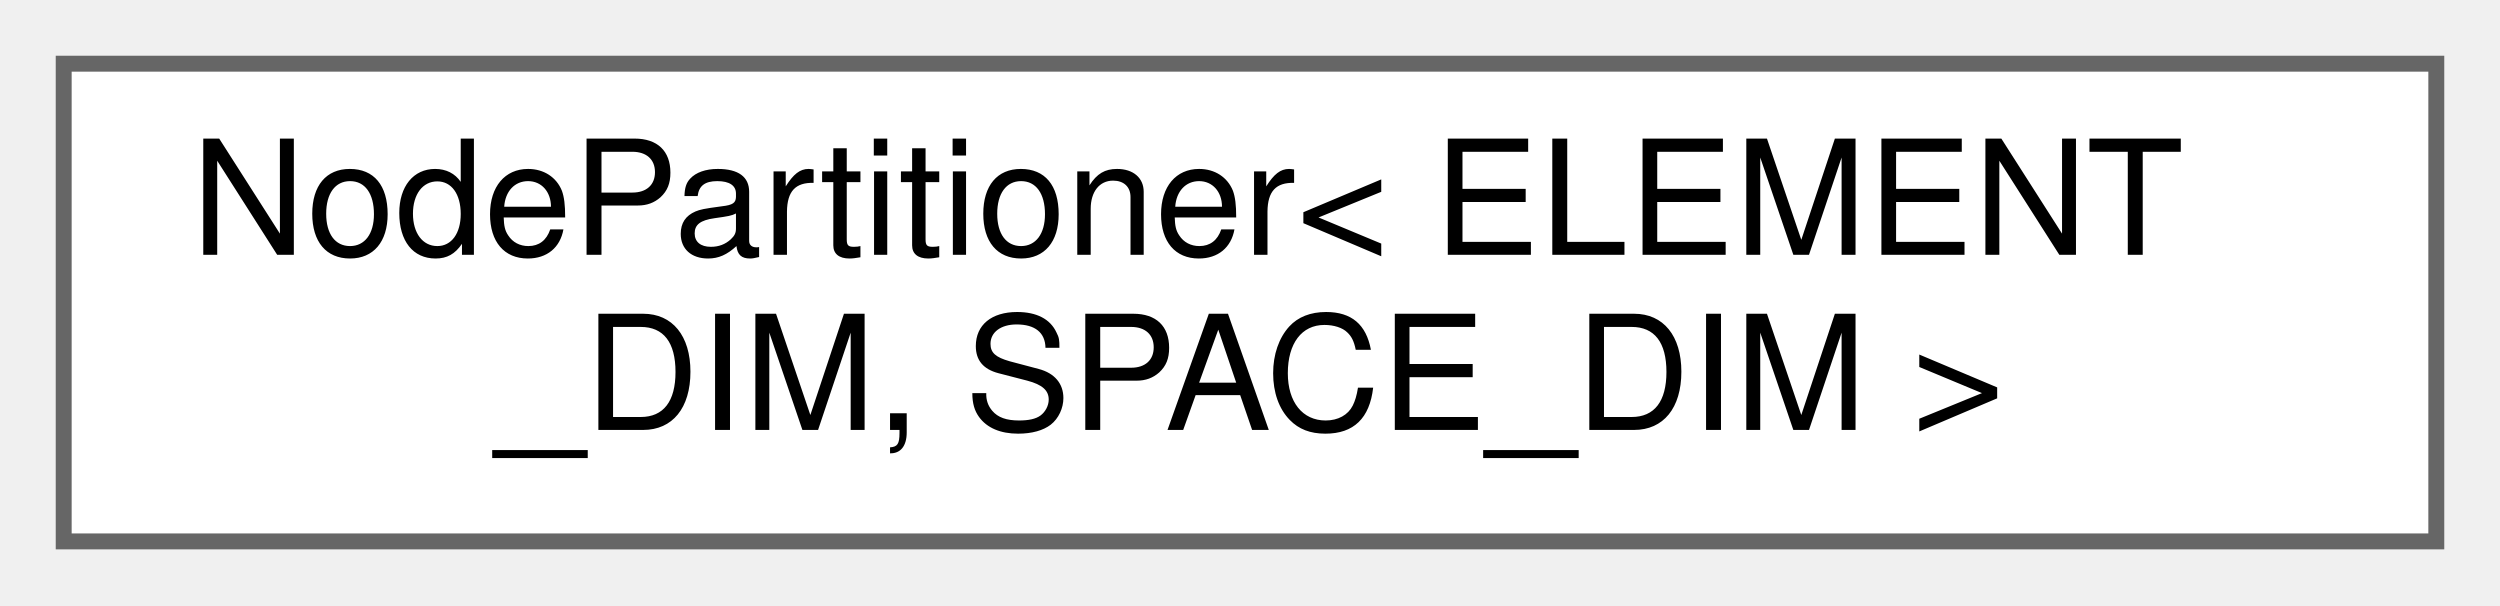
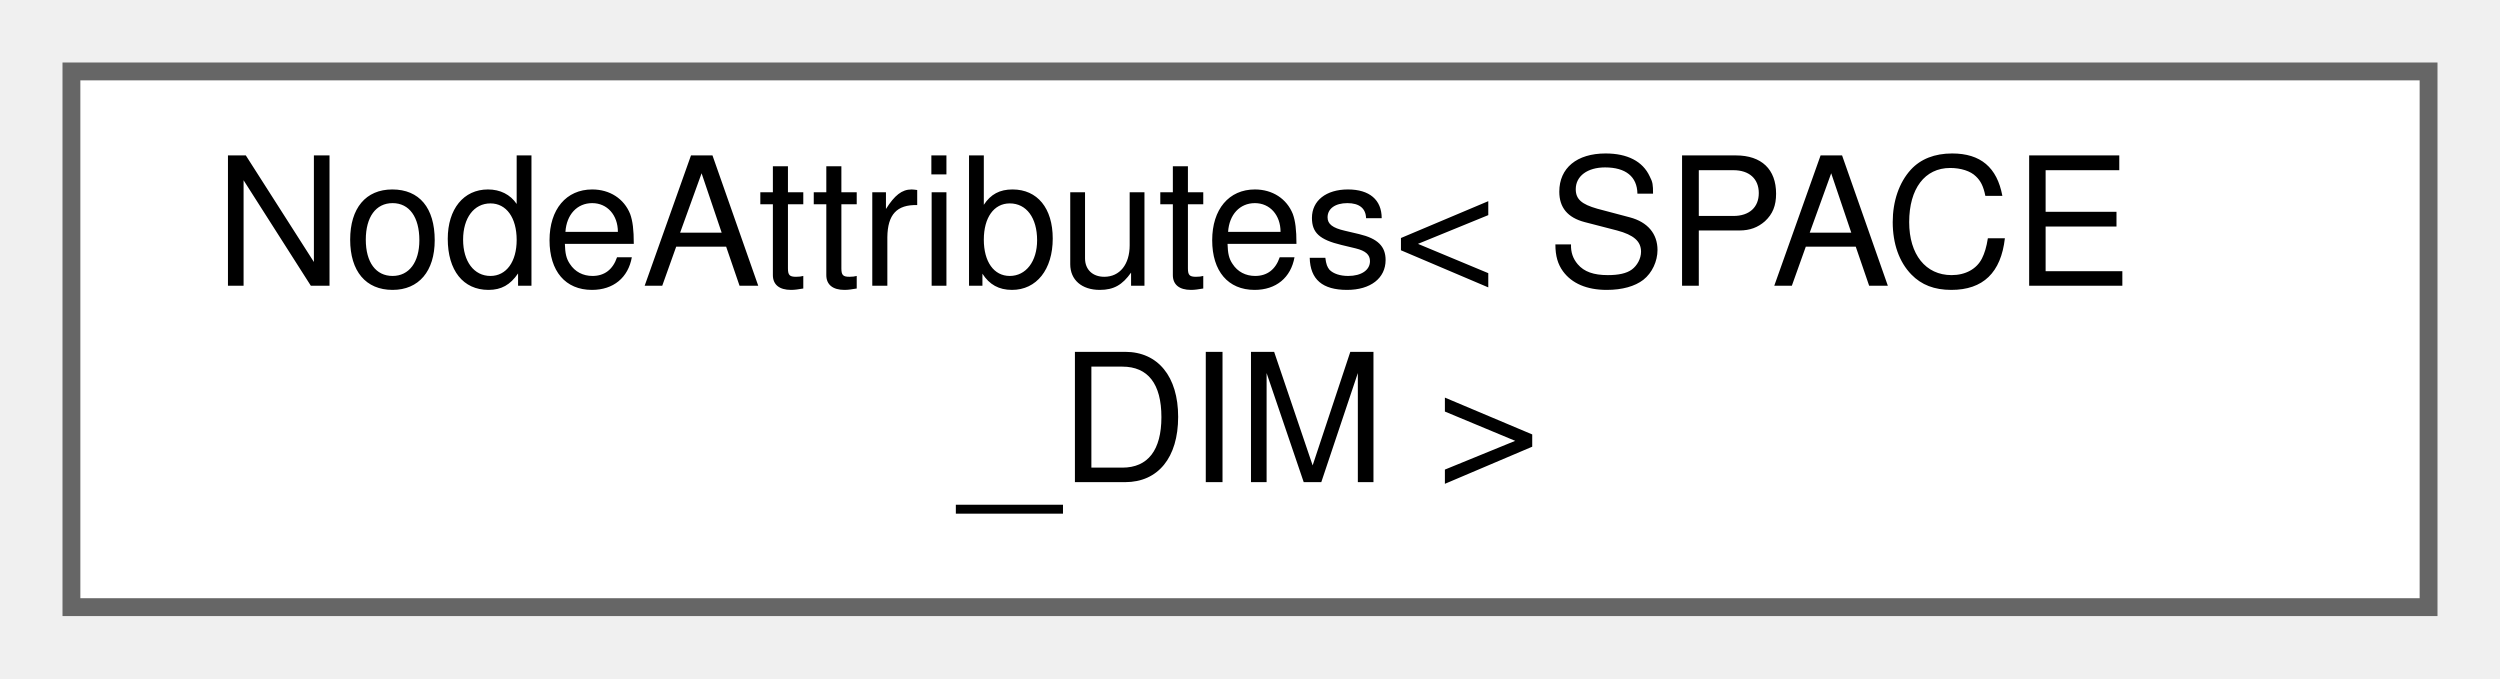
- <svg xmlns="http://www.w3.org/2000/svg" xmlns:xlink="http://www.w3.org/1999/xlink" width="157pt" height="38pt" viewBox="0.00 0.00 157.00 38.00">
+ <svg xmlns="http://www.w3.org/2000/svg" xmlns:xlink="http://www.w3.org/1999/xlink" width="140pt" height="38pt" viewBox="0.00 0.00 140.00 38.00">
  <g id="graph0" class="graph" transform="scale(1 1) rotate(0) translate(4 34)">
    <g id="Node000000" class="node">
      <g id="a_Node000000">
-         <a xlink:href="classNodePartitioner.html" target="_top" xlink:title=" ">
-           <polygon fill="white" stroke="#666666" points="149,-30 0,-30 0,0 149,0 149,-30" />
-           <text text-anchor="start" x="8" y="-18" font-family="Helvetica,sans-Serif" font-size="10.00">NodePartitioner&lt; ELEMENT</text>
-           <text text-anchor="middle" x="74.5" y="-7" font-family="Helvetica,sans-Serif" font-size="10.00">_DIM, SPACE_DIM &gt;</text>
+         <a xlink:href="classNodeAttributes.html" target="_top" xlink:title=" ">
+           <polygon fill="white" stroke="#666666" points="132,-30 0,-30 0,0 132,0 132,-30" />
+           <text text-anchor="start" x="8" y="-18" font-family="Helvetica,sans-Serif" font-size="10.00">NodeAttributes&lt; SPACE</text>
+           <text text-anchor="middle" x="66" y="-7" font-family="Helvetica,sans-Serif" font-size="10.00">_DIM &gt;</text>
        </a>
      </g>
    </g>
  </g>
</svg>
